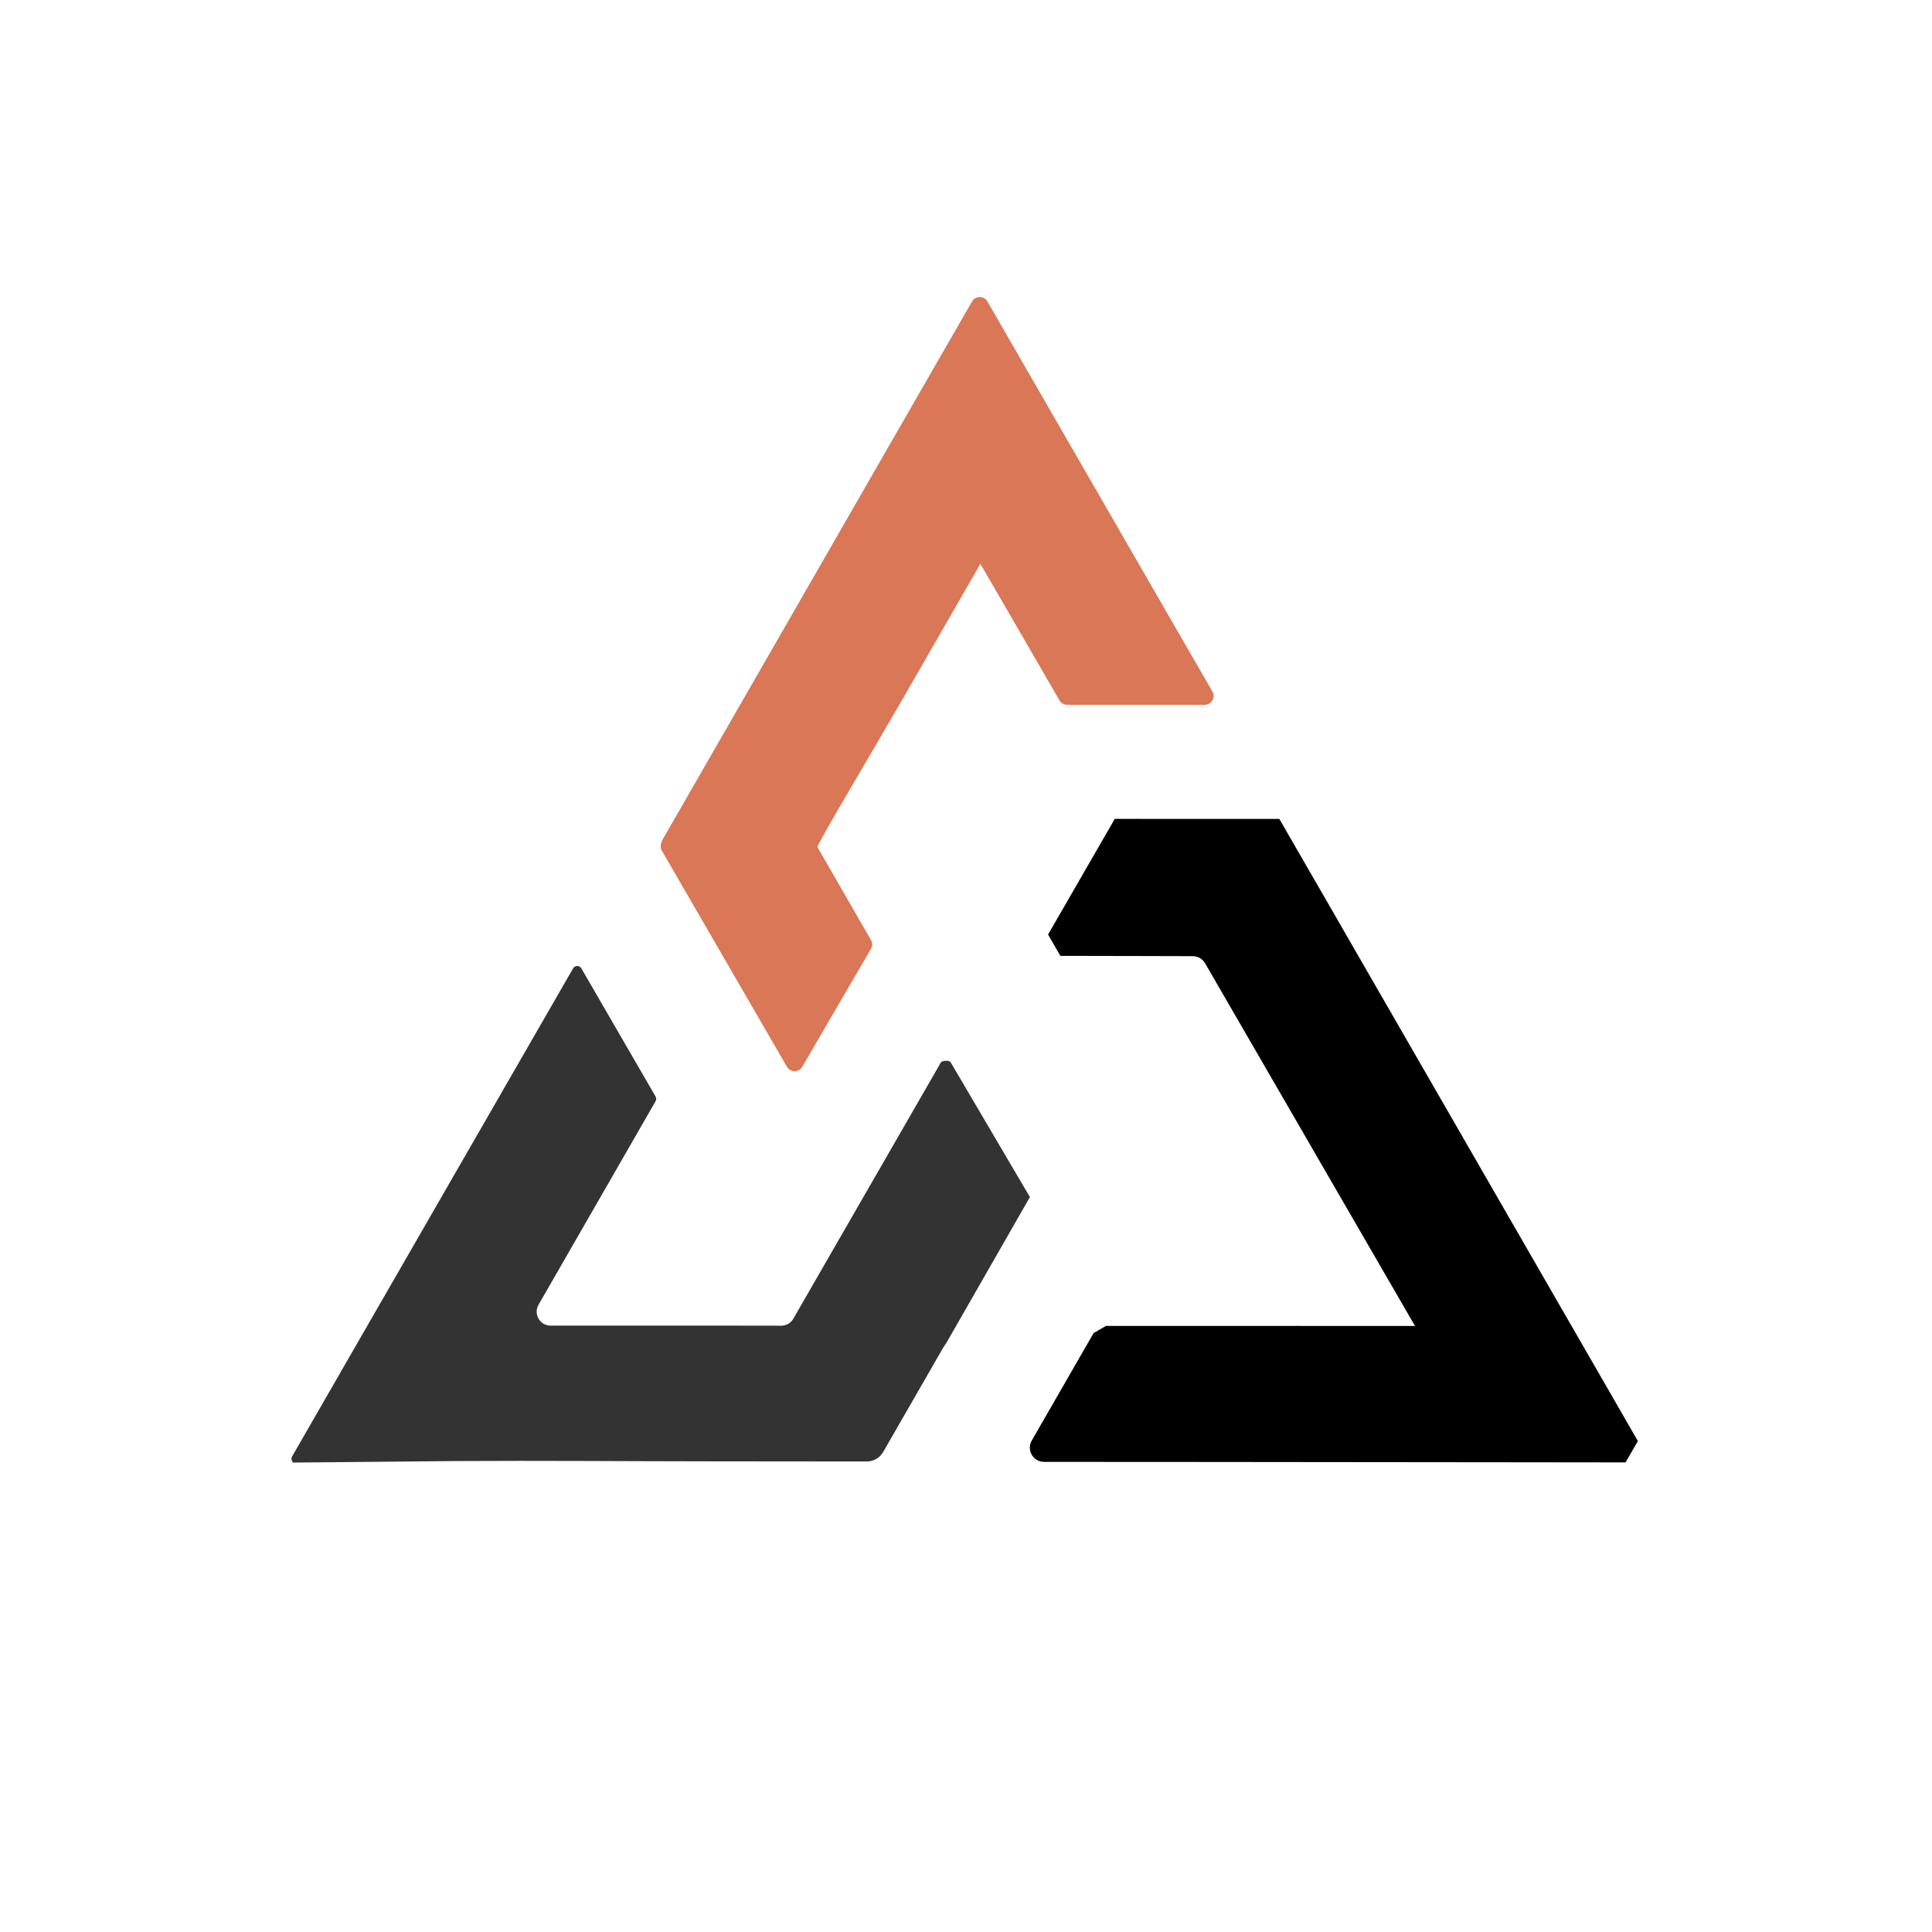
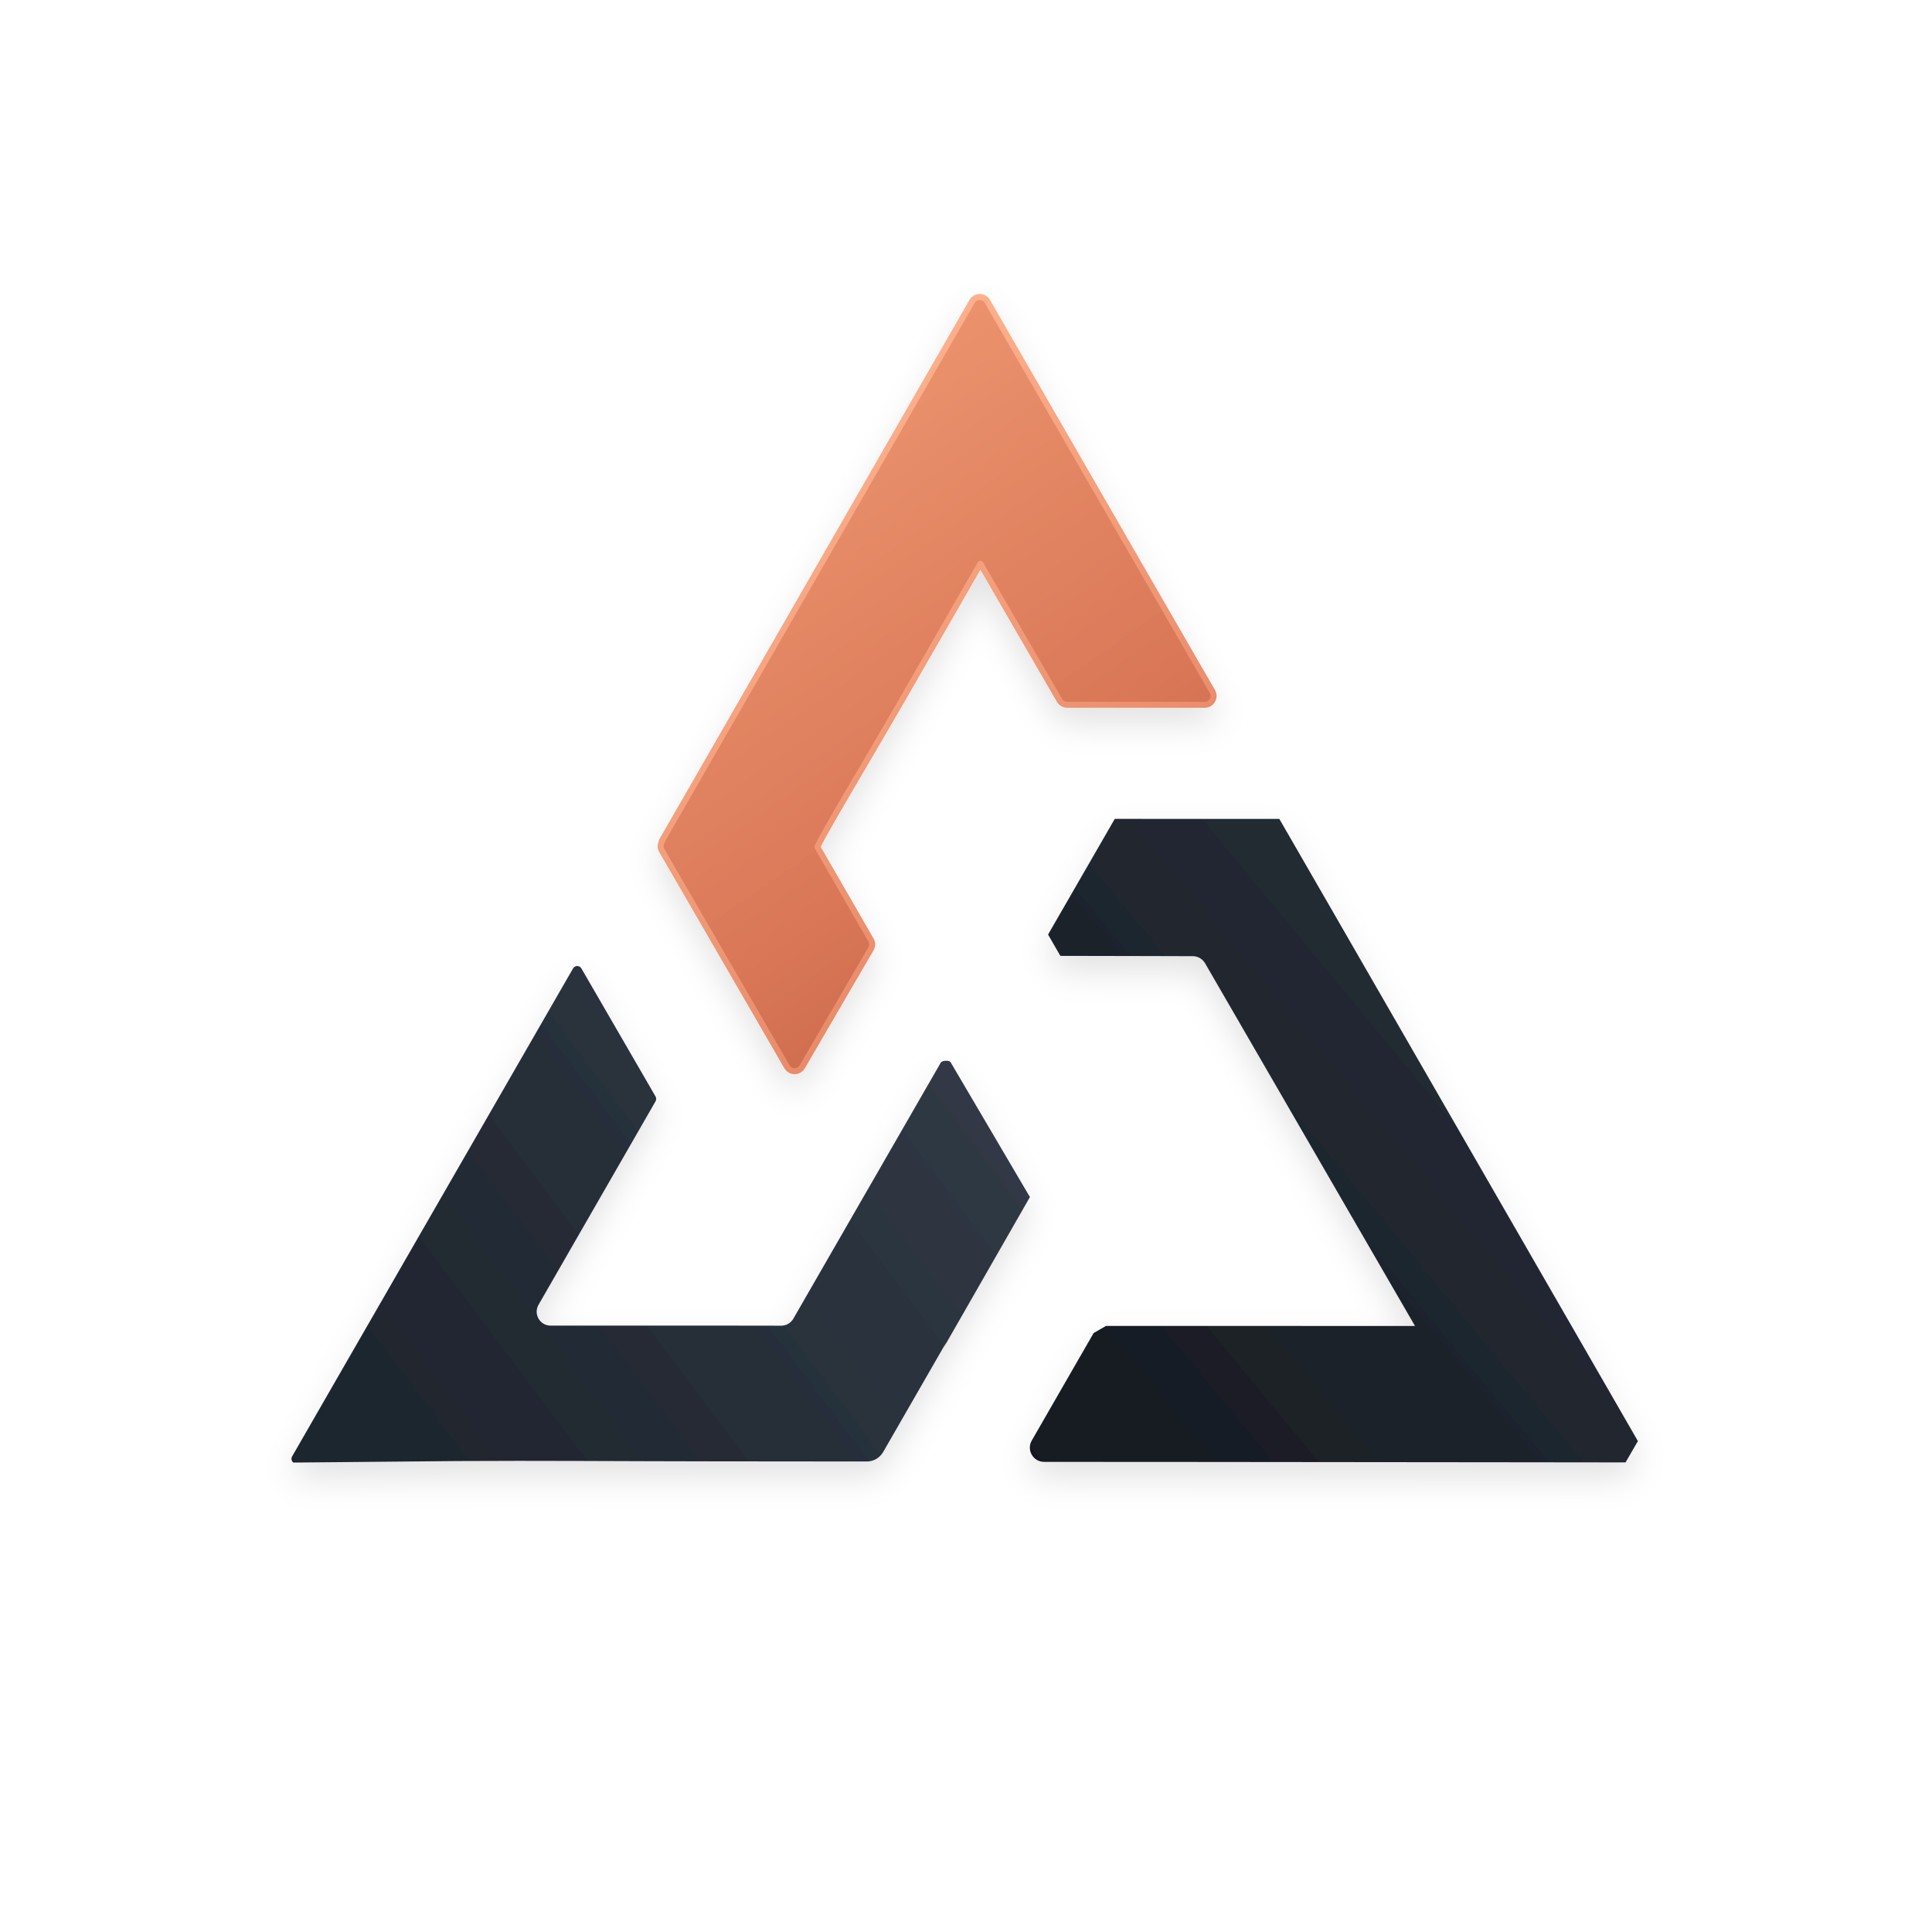
<svg xmlns="http://www.w3.org/2000/svg" width="100%" height="100%" viewBox="0 0 2900 2900" version="1.1" xml:space="preserve" style="fill-rule:evenodd;clip-rule:evenodd;stroke-linejoin:round;stroke-miterlimit:2;">
-   <path d="M1427.438,1595.363c0,0 -0.8,-2.517 -4.733,-3c-0.067,-0.033 -8.708,-0.979 -10.908,3.108c-0.592,1.108 -1.233,2.267 -1.917,3.5l-106.608,185.167c-0.058,0.113 -0.113,0.167 -0.167,0.279c-0.558,1 -1.167,1.946 -1.725,2.946c-36.833,64 -73.667,128.054 -110.554,192.054c-3.721,6.5 -10.667,10.5 -18.167,10.5l-78.554,-0.112l88.888,0c-113.446,0 -239.779,0.058 -356.5,0c-16.112,0 -26.167,-17.388 -18.113,-31.333c57.779,-100.442 116.392,-202.5 175.612,-305.388c1.279,-2.221 1.279,-5 0,-7.221c-37.112,-64.058 -74.221,-128.167 -111.333,-192.279c-2.779,-4.779 -9.667,-4.779 -12.446,0c-102.942,178.779 -205.833,357.554 -308.775,536.333c-9.558,16.554 -19.058,33.112 -28.612,49.667c-9.5,16.446 -18.946,32.887 -28.333,49.221c-18.833,32.725 -37.554,65.279 -56.054,97.392c-1.833,3.275 -0.833,7.054 1.775,9.167c21.725,-0.225 241.392,-2.225 245.5,-2.279c122.779,-0.779 250.833,0.333 381.833,0.446c76.946,0.108 155,0.167 233.612,0.221c10.054,0 19.333,-5.387 24.387,-14.054c31.558,-54.892 63.167,-109.779 94.725,-164.612c-1.779,3.721 -3.279,6.612 -3.779,7.721c36.387,-63.054 93.054,-162.833 129.333,-225.775c0.221,-0.446 0.5,-0.892 -0.183,-0.679l-118.204,-200.987Z" style="fill:#333;fill-rule:nonzero;" />
-   <path d="M2458.525,2163.104c-8.233,14.229 -10.288,17.779 -18.529,32.012c-64.708,-0.096 -130.683,-0.179 -197.554,-0.229c-147,-0.167 -298.388,-0.275 -451.113,-0.442l-0.054,0c-14.112,0.054 -28.279,0 -42.446,0c-60.454,-0.046 -121.058,-0.092 -181.633,-0.142c-16.408,-0.008 -26.671,-17.767 -18.487,-31.992c30.221,-52.55 60.479,-105.079 90.733,-157.646c0.721,-1.221 1.446,-2.5 2.167,-3.721c6.6,-3.812 11.883,-6.858 18.483,-10.667l248.796,0c71.721,0 143.388,0 215.108,0.054c0,-0.054 -0.054,-0.112 -0.108,-0.167c-35.892,-62.054 -71.833,-124.112 -107.779,-186.167c-40.167,-69.446 -80.333,-138.887 -120.554,-208.333l-10.333,-17.833c-25.45,-43.962 -50.908,-87.967 -76.358,-131.933c-3.804,-6.579 -10.808,-10.629 -18.408,-10.65c-23.763,-0.054 -47.558,-0.146 -71.346,-0.196l-127.463,-0.254c-8.192,-14.221 -10.254,-17.8 -18.454,-32.021l7.304,-12.667l92.5,-160.392l0.279,-0.554l13.333,0c50.333,0 100.667,0 151,0.054l82.721,0c0.167,0.333 0.392,0.667 0.558,1c13.167,22.892 26.388,45.779 39.608,68.667c6,10.333 11.946,20.667 17.892,31c8.275,14.333 16.554,28.667 24.833,43l0,0.058c3.275,5.721 6.608,11.442 9.888,17.167c39.446,68.5 78.946,137.054 118.446,205.554c0.775,1.333 1.5,2.612 2.275,3.946c75,130.167 150,260.333 225,390.5l0.058,0c0,0.054 0.054,0.167 0.108,0.221c33.175,57.596 66.35,115.183 99.529,172.771Z" style="fill-rule:nonzero;" />
-   <path d="M1819.842,1037.938c5.125,8.883 -1.287,19.996 -11.537,19.996l-63.167,0c-47.767,-0.054 -95.538,-0.054 -143.304,-0.054c-4.763,0 -9.163,-2.542 -11.533,-6.667c-0.946,-1.633 -1.883,-3.267 -2.829,-4.892c-37.604,-64.888 -75.167,-129.775 -112.779,-194.667c-0.833,-1.5 -1.721,-3.054 -2.604,-4.554c-0.171,-0.279 -0.333,-0.554 -0.45,-0.833c-40.333,70.113 -80.946,140.721 -121.721,211.612c-37.879,65.925 -124.558,210.888 -122.892,213.775c0.112,0.167 0.225,0.333 0.333,0.5c26.662,46.267 53.325,92.542 79.983,138.812c2.383,4.138 2.375,9.233 -0.033,13.354l-103.058,176.946c-5.15,8.838 -17.917,8.817 -23.033,-0.037c-23.925,-41.375 -47.908,-82.75 -71.858,-124.129c-0.054,-0.113 -0.167,-0.279 -0.221,-0.388c-38.537,-66.608 -77.133,-133.208 -115.679,-199.808c-2.392,-4.138 -2.392,-9.254 0.025,-13.387c0.2,-0.346 0.4,-0.688 0.6,-1.029c-0.225,0 -0.5,0 -0.779,-0.054c38.112,-66.221 76.221,-132.446 114.112,-198.388c0.275,-0.5 0.554,-1 0.833,-1.5c0.942,-1.558 1.833,-3.112 2.725,-4.667c81.442,-141.667 162.108,-282.058 240.717,-418.725c36.317,-63.067 72.142,-125.358 107.379,-186.642c5.117,-8.9 17.921,-8.908 23.05,-0.008c35.554,61.7 71.638,124.279 108.129,187.542c0.167,0.333 0.387,0.608 0.554,0.942c64.779,112.333 130.779,226.725 197.388,342.167c10.55,18.246 21.1,36.496 31.65,54.783Z" style="fill:#D97757;fill-rule:nonzero;" />
+   <defs>
+     <linearGradient id="inkLeft" x1="600" y1="2100" x2="1800" y2="1200" gradientUnits="userSpaceOnUse">
+       <stop offset="0%" stop-color="#1F252E" />
+       <stop offset="100%" stop-color="#3A4451" />
+     </linearGradient>
+     <linearGradient id="inkRight" x1="1300" y1="2250" x2="2450" y2="1300" gradientUnits="userSpaceOnUse">
+       <stop offset="0%" stop-color="#11151B" />
+       <stop offset="100%" stop-color="#2A313B" />
+     </linearGradient>
+     <linearGradient id="warmCore" x1="1150" y1="450" x2="1980" y2="1650" gradientUnits="userSpaceOnUse">
+       <stop offset="0%" stop-color="#F09A73" />
+       <stop offset="55%" stop-color="#D97757" />
+       <stop offset="100%" stop-color="#B8573B" />
+     </linearGradient>
+     <linearGradient id="warmStroke" x1="1200" y1="600" x2="1880" y2="1450" gradientUnits="userSpaceOnUse">
+       <stop offset="0%" stop-color="#FFB28E" />
+       <stop offset="100%" stop-color="#E07C5C" />
+     </linearGradient>
+     <filter id="softShadow" x="-8%" y="-8%" width="116%" height="116%" color-interpolation-filters="sRGB">
+       <feDropShadow dx="0" dy="24" stdDeviation="24" flood-color="#000000" flood-opacity="0.11" />
+     </filter>
+   </defs>
+   <g filter="url(#softShadow)">
+     <path d="M1427.438,1595.363c0,0 -0.8,-2.517 -4.733,-3c-0.067,-0.033 -8.708,-0.979 -10.908,3.108c-0.592,1.108 -1.233,2.267 -1.917,3.5l-106.608,185.167c-0.058,0.113 -0.113,0.167 -0.167,0.279c-0.558,1 -1.167,1.946 -1.725,2.946c-36.833,64 -73.667,128.054 -110.554,192.054c-3.721,6.5 -10.667,10.5 -18.167,10.5l-78.554,-0.112l88.888,0c-113.446,0 -239.779,0.058 -356.5,0c-16.112,0 -26.167,-17.388 -18.113,-31.333c57.779,-100.442 116.392,-202.5 175.612,-305.388c1.279,-2.221 1.279,-5 0,-7.221c-37.112,-64.058 -74.221,-128.167 -111.333,-192.279c-2.779,-4.779 -9.667,-4.779 -12.446,0c-102.942,178.779 -205.833,357.554 -308.775,536.333c-9.558,16.554 -19.058,33.112 -28.612,49.667c-9.5,16.446 -18.946,32.887 -28.333,49.221c-18.833,32.725 -37.554,65.279 -56.054,97.392c-1.833,3.275 -0.833,7.054 1.775,9.167c21.725,-0.225 241.392,-2.225 245.5,-2.279c122.779,-0.779 250.833,0.333 381.833,0.446c76.946,0.108 155,0.167 233.612,0.221c10.054,0 19.333,-5.387 24.387,-14.054c31.558,-54.892 63.167,-109.779 94.725,-164.612c-1.779,3.721 -3.279,6.612 -3.779,7.721c36.387,-63.054 93.054,-162.833 129.333,-225.775c0.221,-0.446 0.5,-0.892 -0.183,-0.679l-118.204,-200.987Z" style="fill:url(#inkLeft);fill-rule:nonzero;" />
+     <path d="M2458.525,2163.104c-8.233,14.229 -10.288,17.779 -18.529,32.012c-64.708,-0.096 -130.683,-0.179 -197.554,-0.229c-147,-0.167 -298.388,-0.275 -451.113,-0.442l-0.054,0c-14.112,0.054 -28.279,0 -42.446,0c-60.454,-0.046 -121.058,-0.092 -181.633,-0.142c-16.408,-0.008 -26.671,-17.767 -18.487,-31.992c30.221,-52.55 60.479,-105.079 90.733,-157.646c0.721,-1.221 1.446,-2.5 2.167,-3.721c6.6,-3.812 11.883,-6.858 18.483,-10.667l248.796,0c71.721,0 143.388,0 215.108,0.054c0,-0.054 -0.054,-0.112 -0.108,-0.167c-35.892,-62.054 -71.833,-124.112 -107.779,-186.167c-40.167,-69.446 -80.333,-138.887 -120.554,-208.333l-10.333,-17.833c-25.45,-43.962 -50.908,-87.967 -76.358,-131.933c-3.804,-6.579 -10.808,-10.629 -18.408,-10.65c-23.763,-0.054 -47.558,-0.146 -71.346,-0.196l-127.463,-0.254c-8.192,-14.221 -10.254,-17.8 -18.454,-32.021l7.304,-12.667l92.5,-160.392l0.279,-0.554l13.333,0c50.333,0 100.667,0 151,0.054l82.721,0c0.167,0.333 0.392,0.667 0.558,1c13.167,22.892 26.388,45.779 39.608,68.667c6,10.333 11.946,20.667 17.892,31c8.275,14.333 16.554,28.667 24.833,43l0,0.058c3.275,5.721 6.608,11.442 9.888,17.167c39.446,68.5 78.946,137.054 118.446,205.554c0.775,1.333 1.5,2.612 2.275,3.946c75,130.167 150,260.333 225,390.5l0.058,0c0,0.054 0.054,0.167 0.108,0.221c33.175,57.596 66.35,115.183 99.529,172.771Z" style="fill:url(#inkRight);fill-rule:nonzero;" />
+     <path d="M1819.842,1037.938c5.125,8.883 -1.287,19.996 -11.537,19.996l-63.167,0c-47.767,-0.054 -95.538,-0.054 -143.304,-0.054c-4.763,0 -9.163,-2.542 -11.533,-6.667c-0.946,-1.633 -1.883,-3.267 -2.829,-4.892c-37.604,-64.888 -75.167,-129.775 -112.779,-194.667c-0.833,-1.5 -1.721,-3.054 -2.604,-4.554c-0.171,-0.279 -0.333,-0.554 -0.45,-0.833c-40.333,70.113 -80.946,140.721 -121.721,211.612c-37.879,65.925 -124.558,210.888 -122.892,213.775c0.112,0.167 0.225,0.333 0.333,0.5c26.662,46.267 53.325,92.542 79.983,138.812c2.383,4.138 2.375,9.233 -0.033,13.354l-103.058,176.946c-5.15,8.838 -17.917,8.817 -23.033,-0.037c-23.925,-41.375 -47.908,-82.75 -71.858,-124.129c-0.054,-0.113 -0.167,-0.279 -0.221,-0.388c-38.537,-66.608 -77.133,-133.208 -115.679,-199.808c-2.392,-4.138 -2.392,-9.254 0.025,-13.387c0.2,-0.346 0.4,-0.688 0.6,-1.029c-0.225,0 -0.5,0 -0.779,-0.054c38.112,-66.221 76.221,-132.446 114.112,-198.388c0.275,-0.5 0.554,-1 0.833,-1.5c0.942,-1.558 1.833,-3.112 2.725,-4.667c81.442,-141.667 162.108,-282.058 240.717,-418.725c36.317,-63.067 72.142,-125.358 107.379,-186.642c5.117,-8.9 17.921,-8.908 23.05,-0.008c35.554,61.7 71.638,124.279 108.129,187.542c0.167,0.333 0.387,0.608 0.554,0.942c64.779,112.333 130.779,226.725 197.388,342.167c10.55,18.246 21.1,36.496 31.65,54.783Z" style="fill:url(#warmCore);stroke:url(#warmStroke);stroke-width:9;stroke-linecap:round;stroke-linejoin:round;fill-rule:nonzero;" />
+   </g>
</svg>
